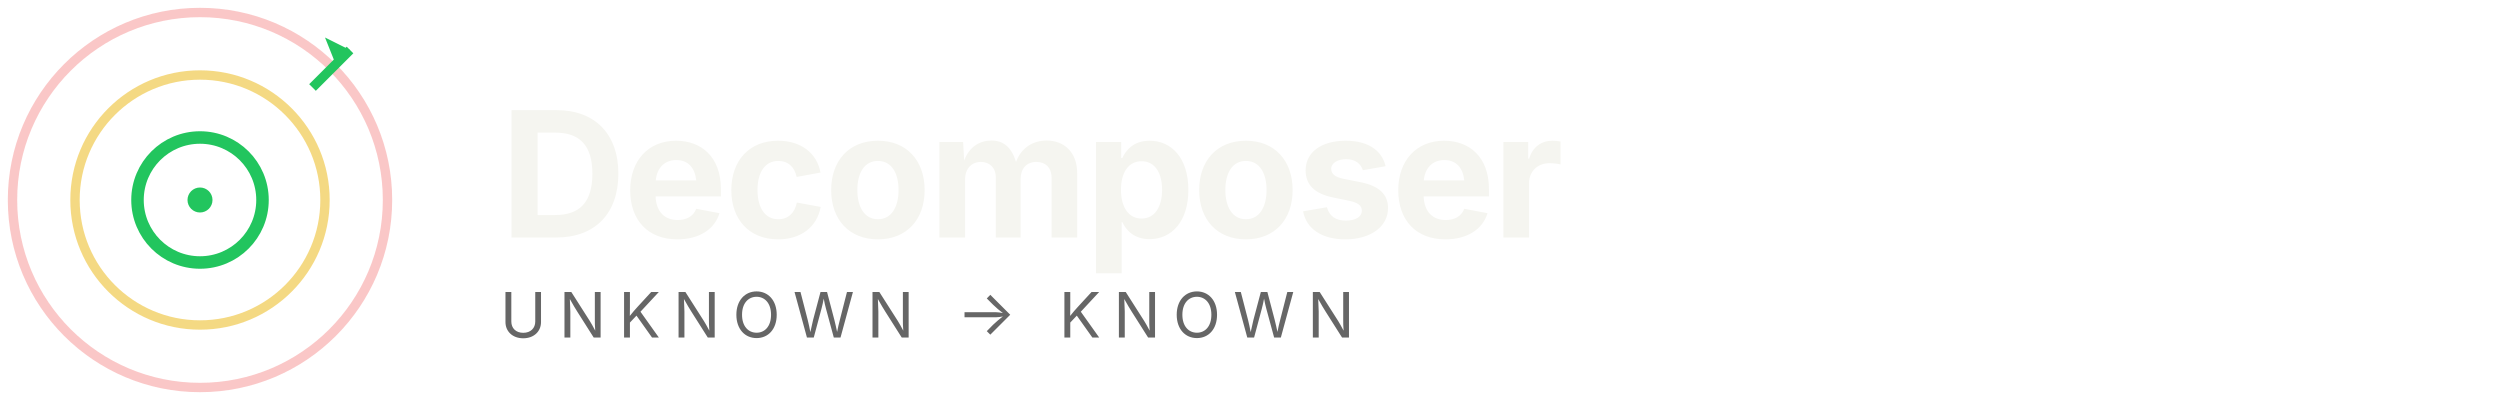
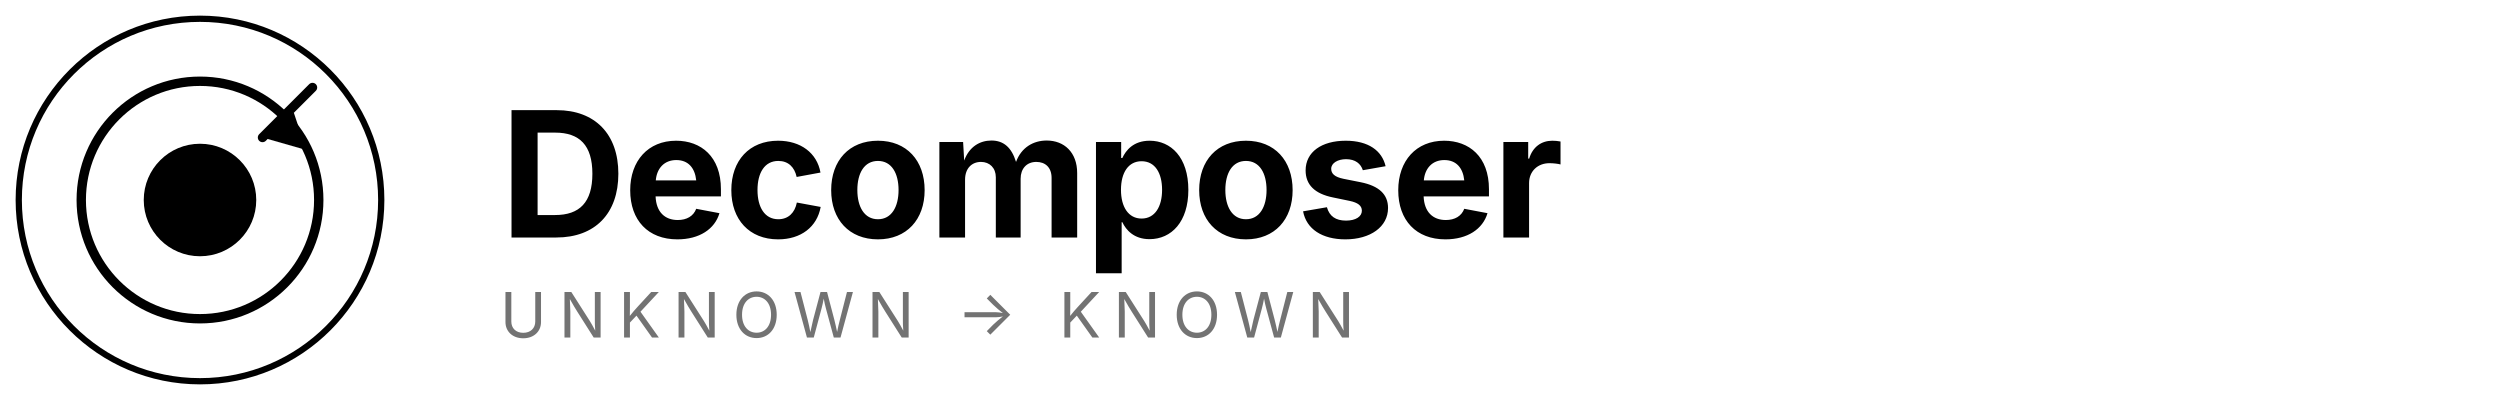
- <svg xmlns="http://www.w3.org/2000/svg" viewBox="0 0 400 64" width="400" height="64">
-   <defs>
-     <style>
-       .logo-text { fill: #f5f5f0; font-family: 'Inter', -apple-system, sans-serif; font-size: 28px; font-weight: 700; letter-spacing: -0.5px; }
-       .logo-sub { fill: #666; font-family: 'Inter', -apple-system, sans-serif; font-size: 10px; letter-spacing: 2px; }
-     </style>
-   </defs>
-   <circle cx="32" cy="32" r="30" fill="none" stroke="#ef4444" stroke-width="1.5" opacity="0.3" />
-   <circle cx="32" cy="32" r="20" fill="none" stroke="#eab308" stroke-width="1.5" opacity="0.5" />
-   <circle cx="32" cy="32" r="10" fill="none" stroke="#22c55e" stroke-width="2" />
-   <circle cx="32" cy="32" r="2" fill="#22c55e" />
-   <line x1="50" y1="14" x2="56" y2="8" stroke="#22c55e" stroke-width="1.5" />
-   <polygon points="56,8 52,6 54,11" fill="#22c55e" />
-   <text x="80" y="38" class="logo-text">Decomposer</text>
-   <text x="80" y="54" class="logo-sub">UNKNOWN → KNOWN</text>
+ <svg xmlns="http://www.w3.org/2000/svg" viewBox="0 0 400 64" width="400" height="64" fill="none" stroke="currentColor">
+   <circle cx="32" cy="32" r="29" stroke-width="1" />
+   <circle cx="32" cy="32" r="19" stroke-width="1.5" />
+   <circle cx="32" cy="32" r="9" fill="currentColor" stroke="none" />
+   <path d="M50 14 L42 22" stroke-width="1.5" stroke-linecap="round" />
+   <polygon points="42,22 47,18 49,24" fill="currentColor" stroke="none" />
+   <text x="80" y="38" font-family="Inter, -apple-system, sans-serif" font-size="28" font-weight="700" letter-spacing="-0.5" fill="currentColor" stroke="none">Decomposer</text>
+   <text x="80" y="54" font-family="Inter, -apple-system, sans-serif" font-size="10" letter-spacing="2" fill="#737373" stroke="none">UNKNOWN → KNOWN</text>
</svg>
